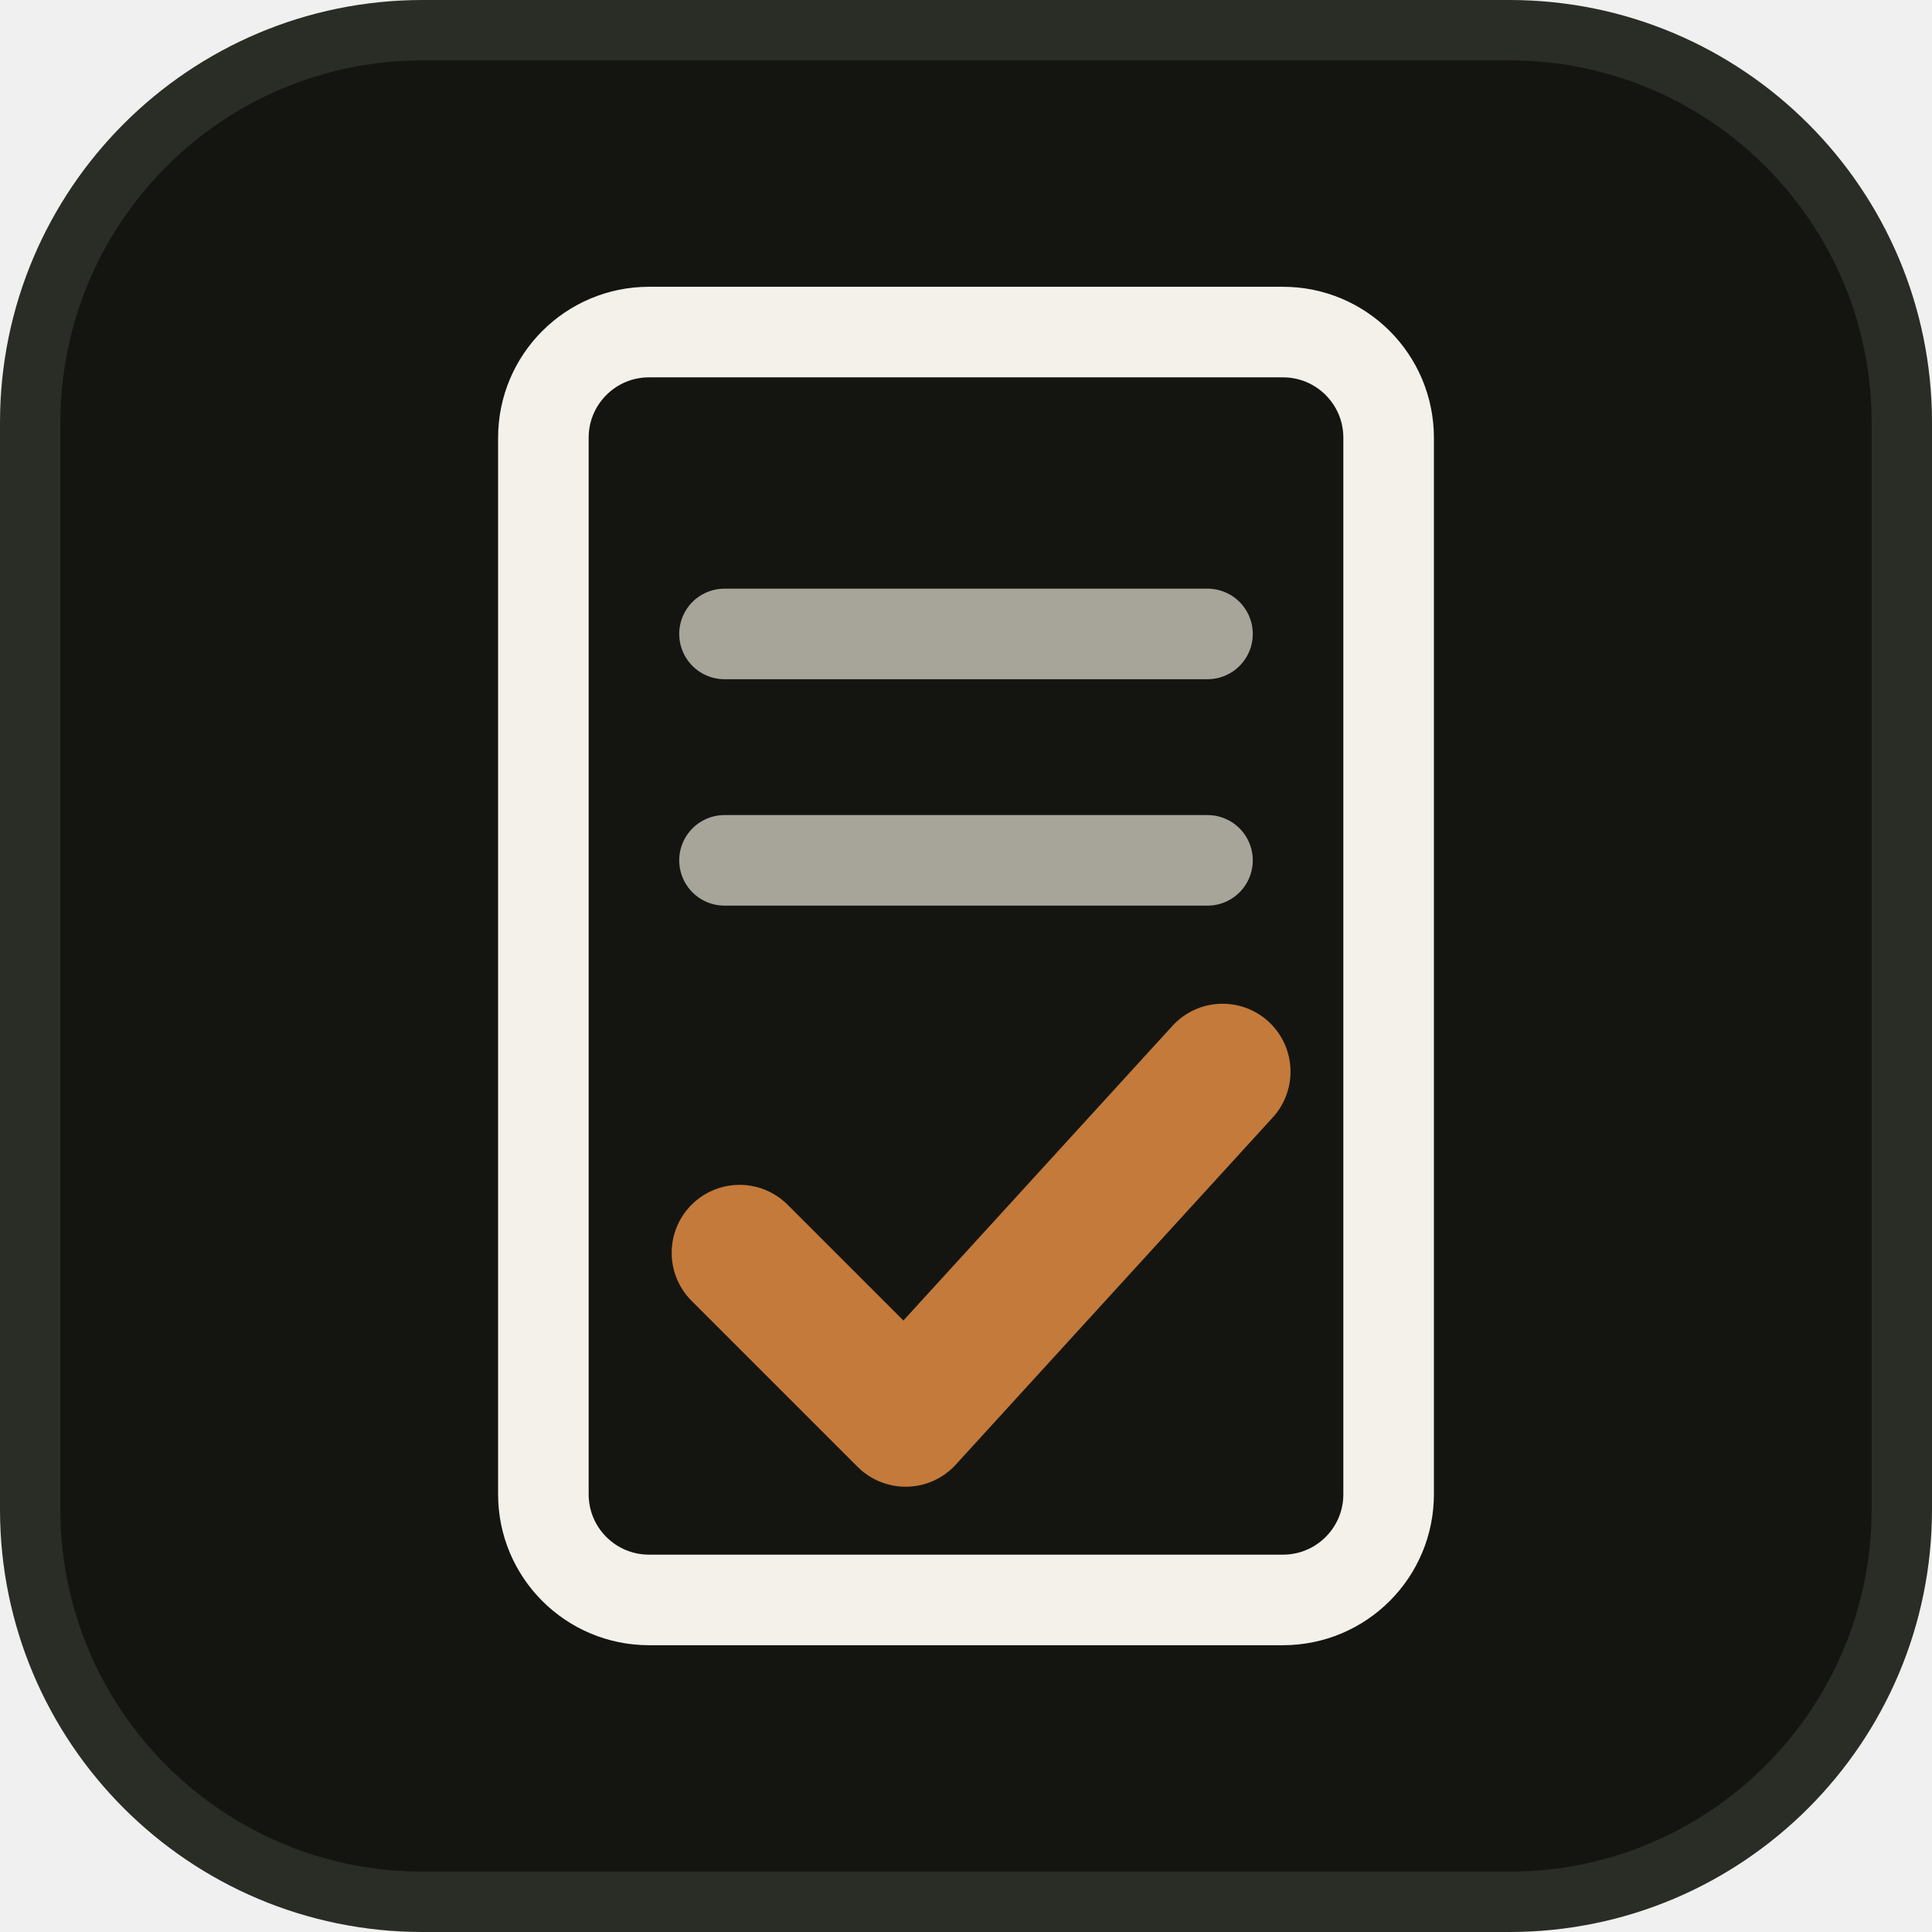
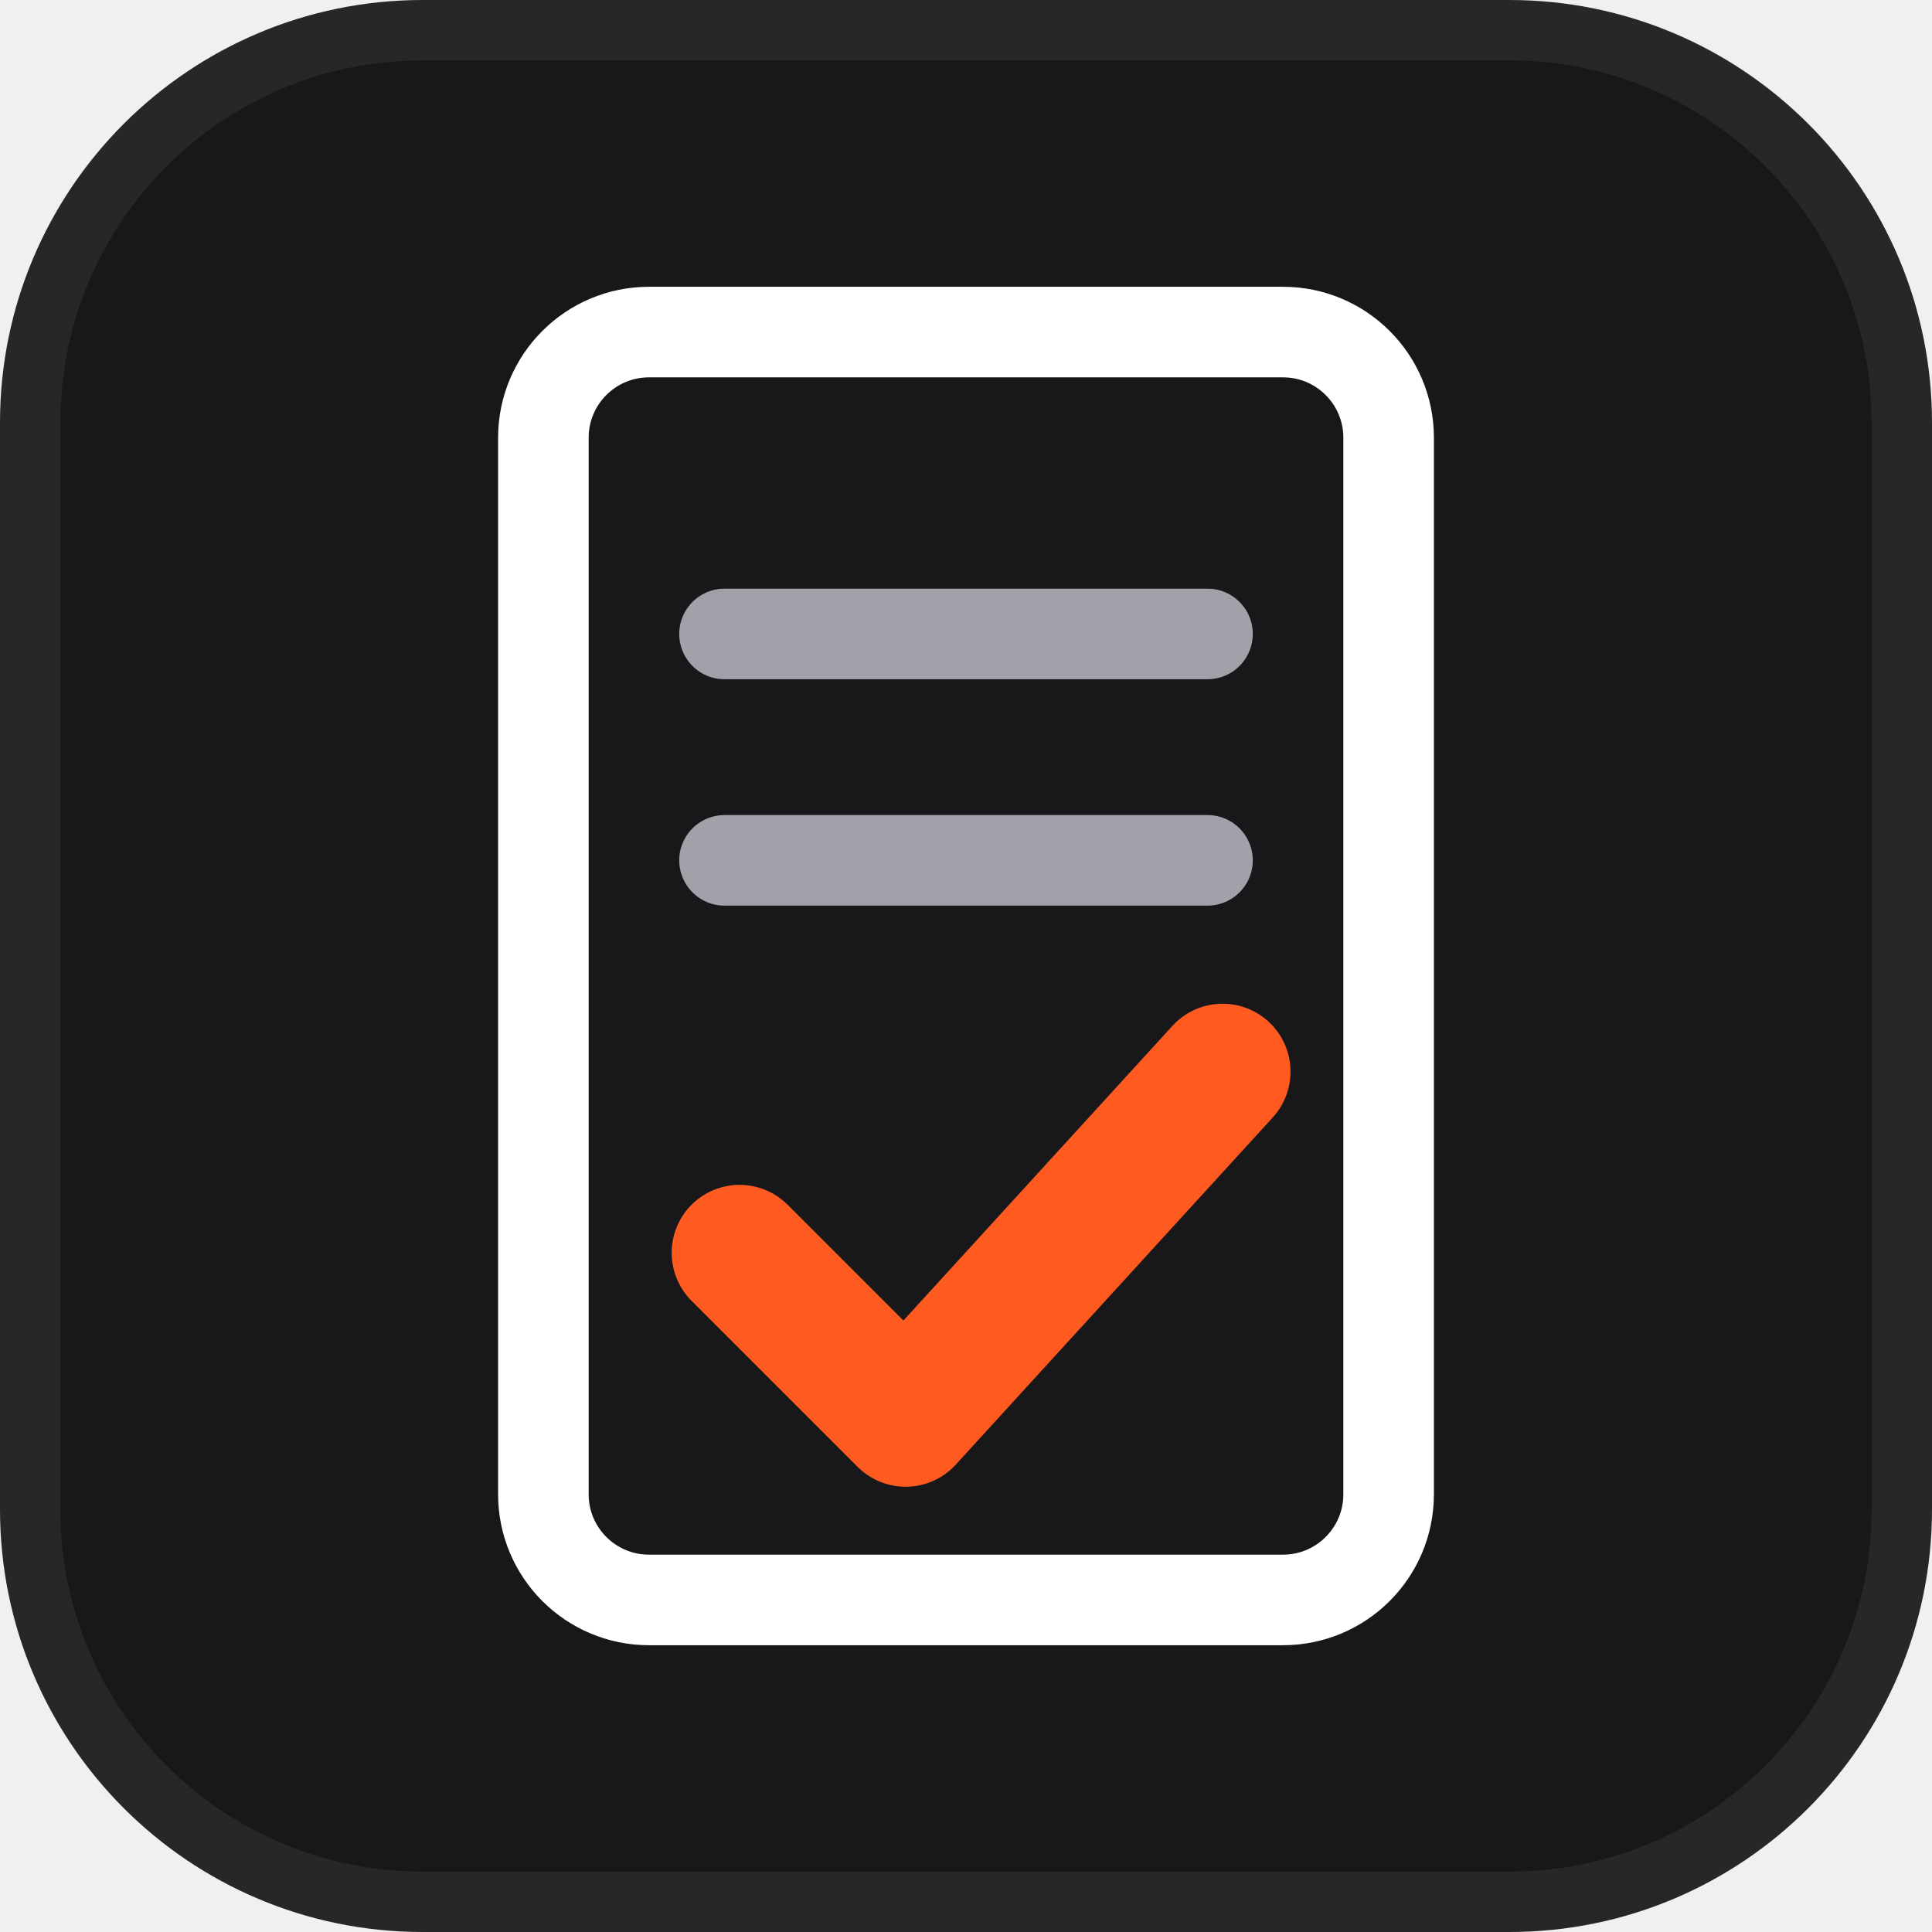
<svg xmlns="http://www.w3.org/2000/svg" viewBox="0 0 64 64" width="64" height="64">
-   <rect x="1" y="1" width="62" height="62" rx="13" fill="#141511" stroke="#2A2C26" stroke-width="2" />
-   <rect x="18" y="11" width="28" height="42" rx="3.5" fill="none" stroke="#F3F1EA" stroke-width="3" />
-   <path d="M24 21h16M24 28.5h16" stroke="#A7A49A" stroke-width="3" stroke-linecap="round" />
-   <path d="M24.5 41.5l5.5 5.5 10.5-11.5" fill="none" stroke="#C47A3A" stroke-width="4.5" stroke-linecap="round" stroke-linejoin="round" />
+   <rect x="1" y="1" width="62" height="62" rx="13" fill="#18181B" stroke="#27272A" stroke-width="2" />
+   <rect x="18" y="11" width="28" height="42" rx="3.5" fill="none" stroke="#FFFFFF" stroke-width="3" />
+   <path d="M24 21h16M24 28.5h16" stroke="#A1A1AA" stroke-width="3" stroke-linecap="round" />
+   <path d="M24.5 41.5l5.5 5.5 10.5-11.5" fill="none" stroke="#FF5A1F" stroke-width="4.5" stroke-linecap="round" stroke-linejoin="round" />
</svg>
